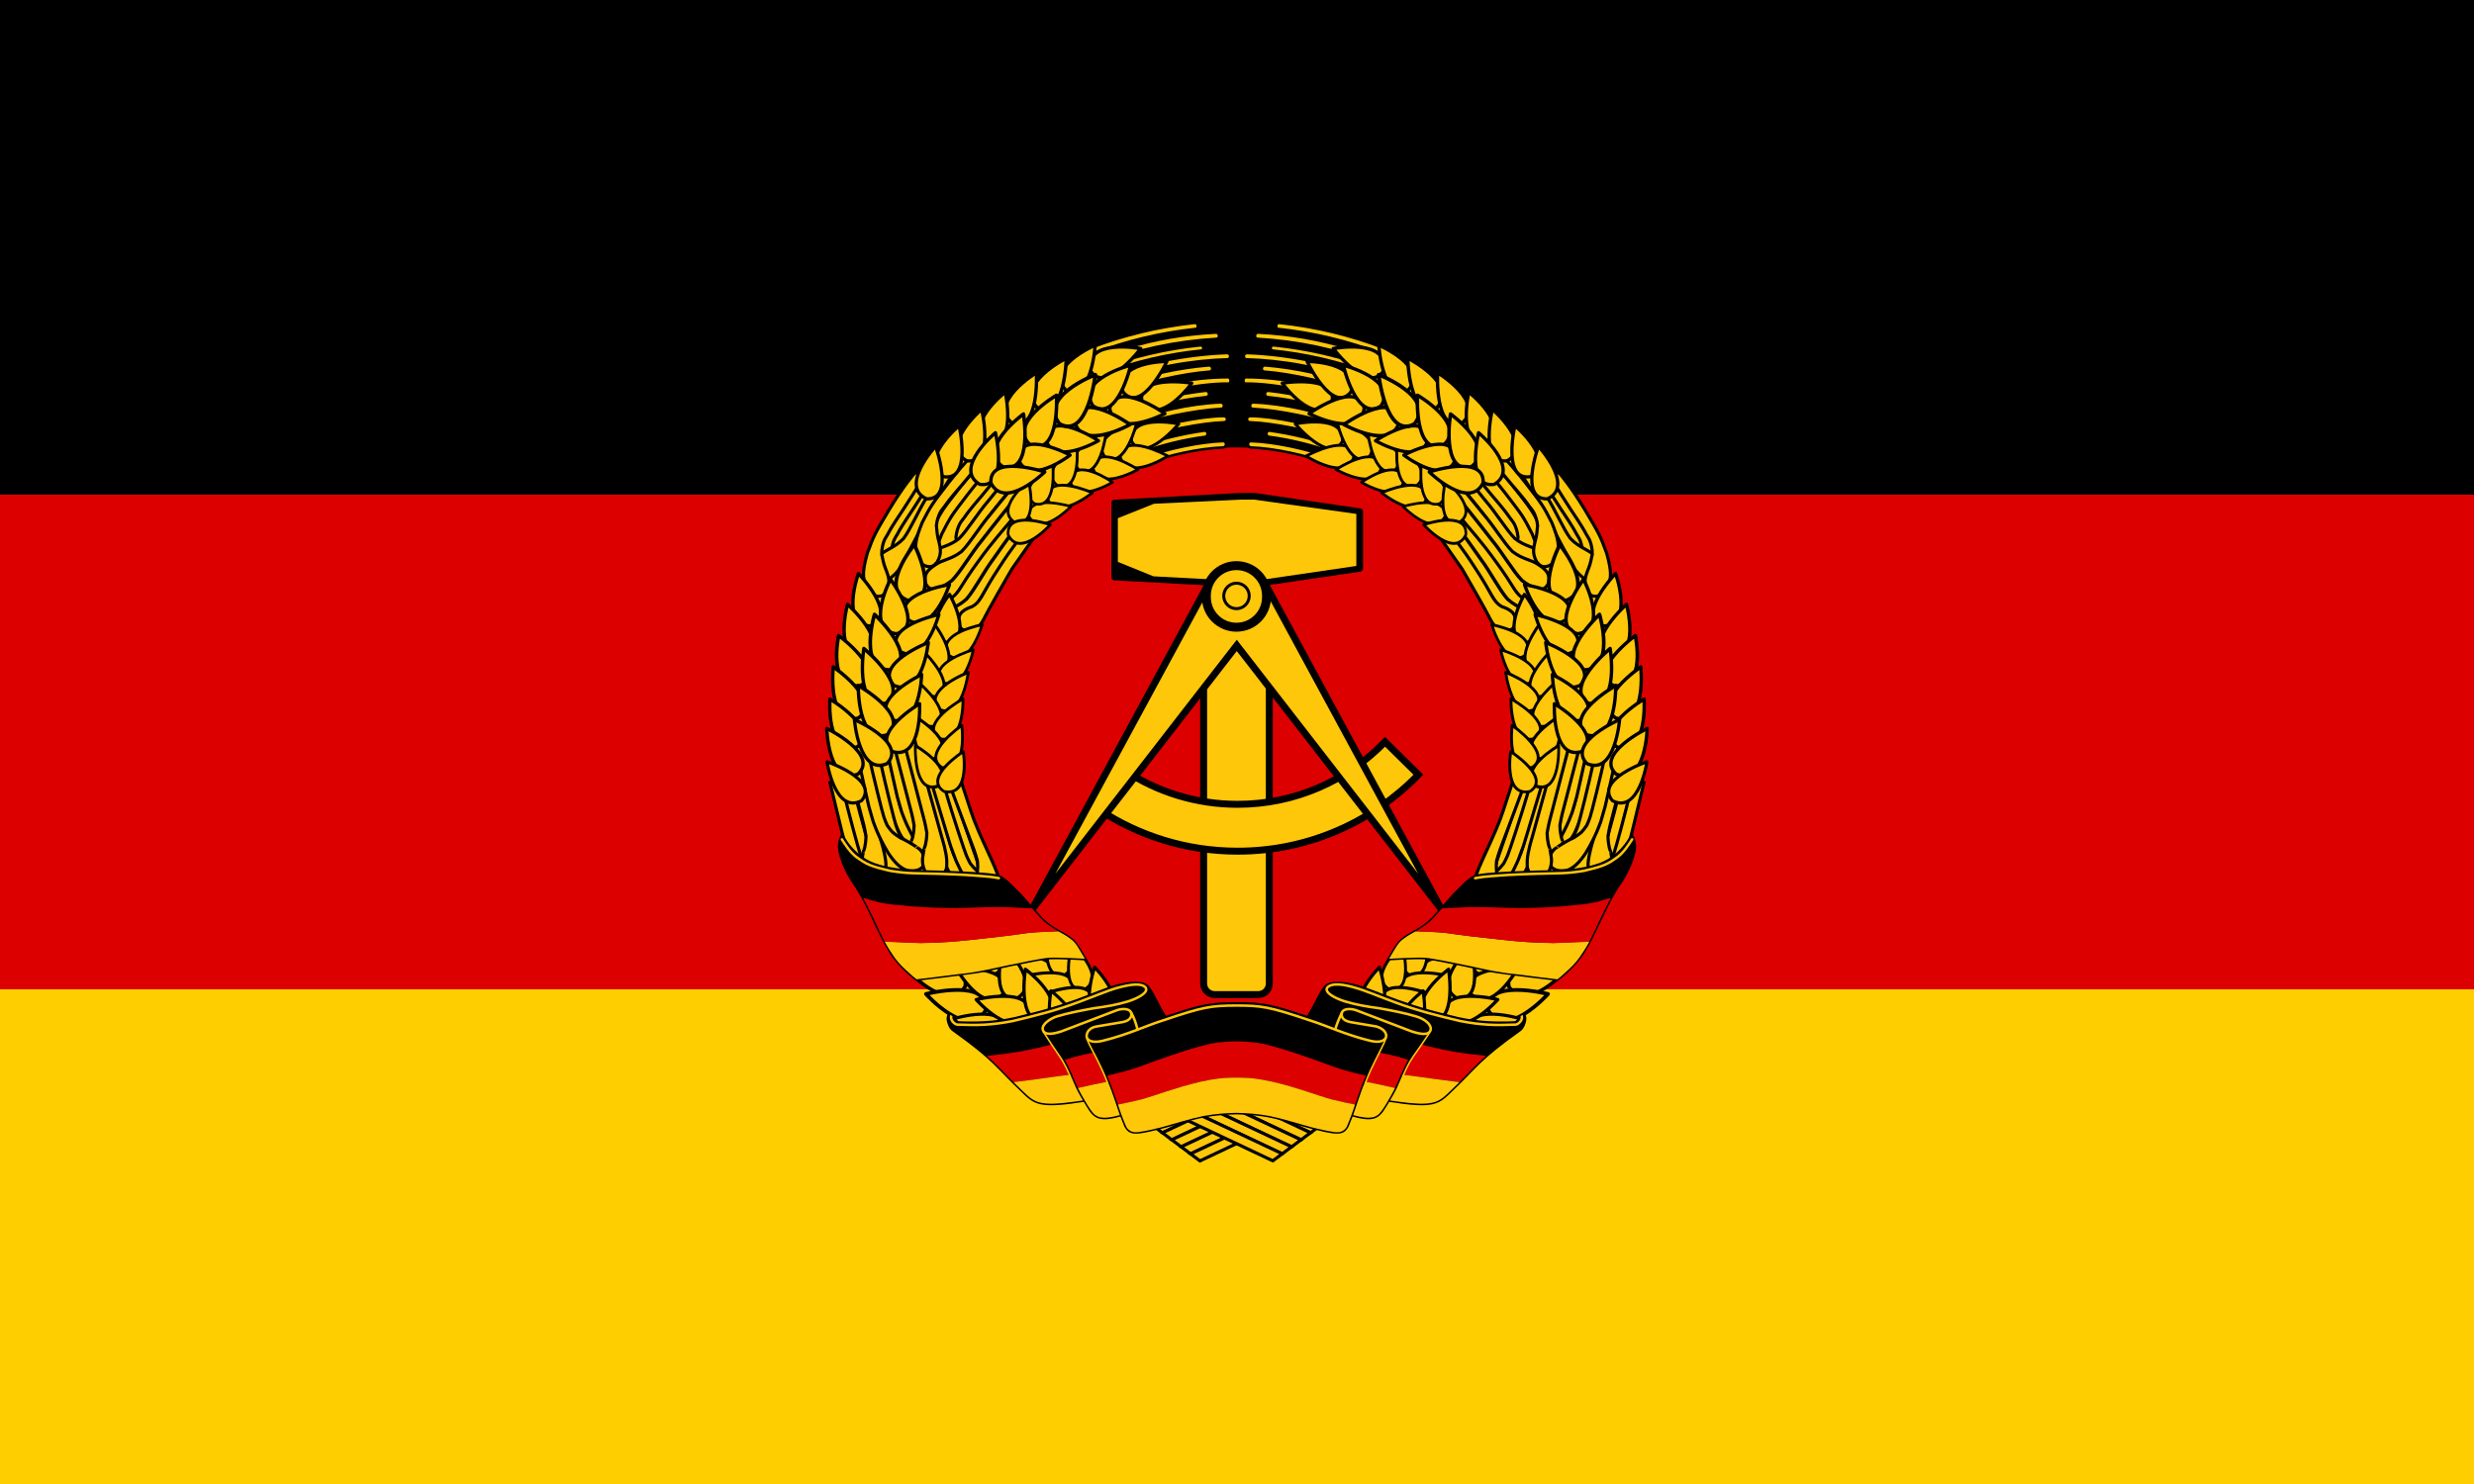
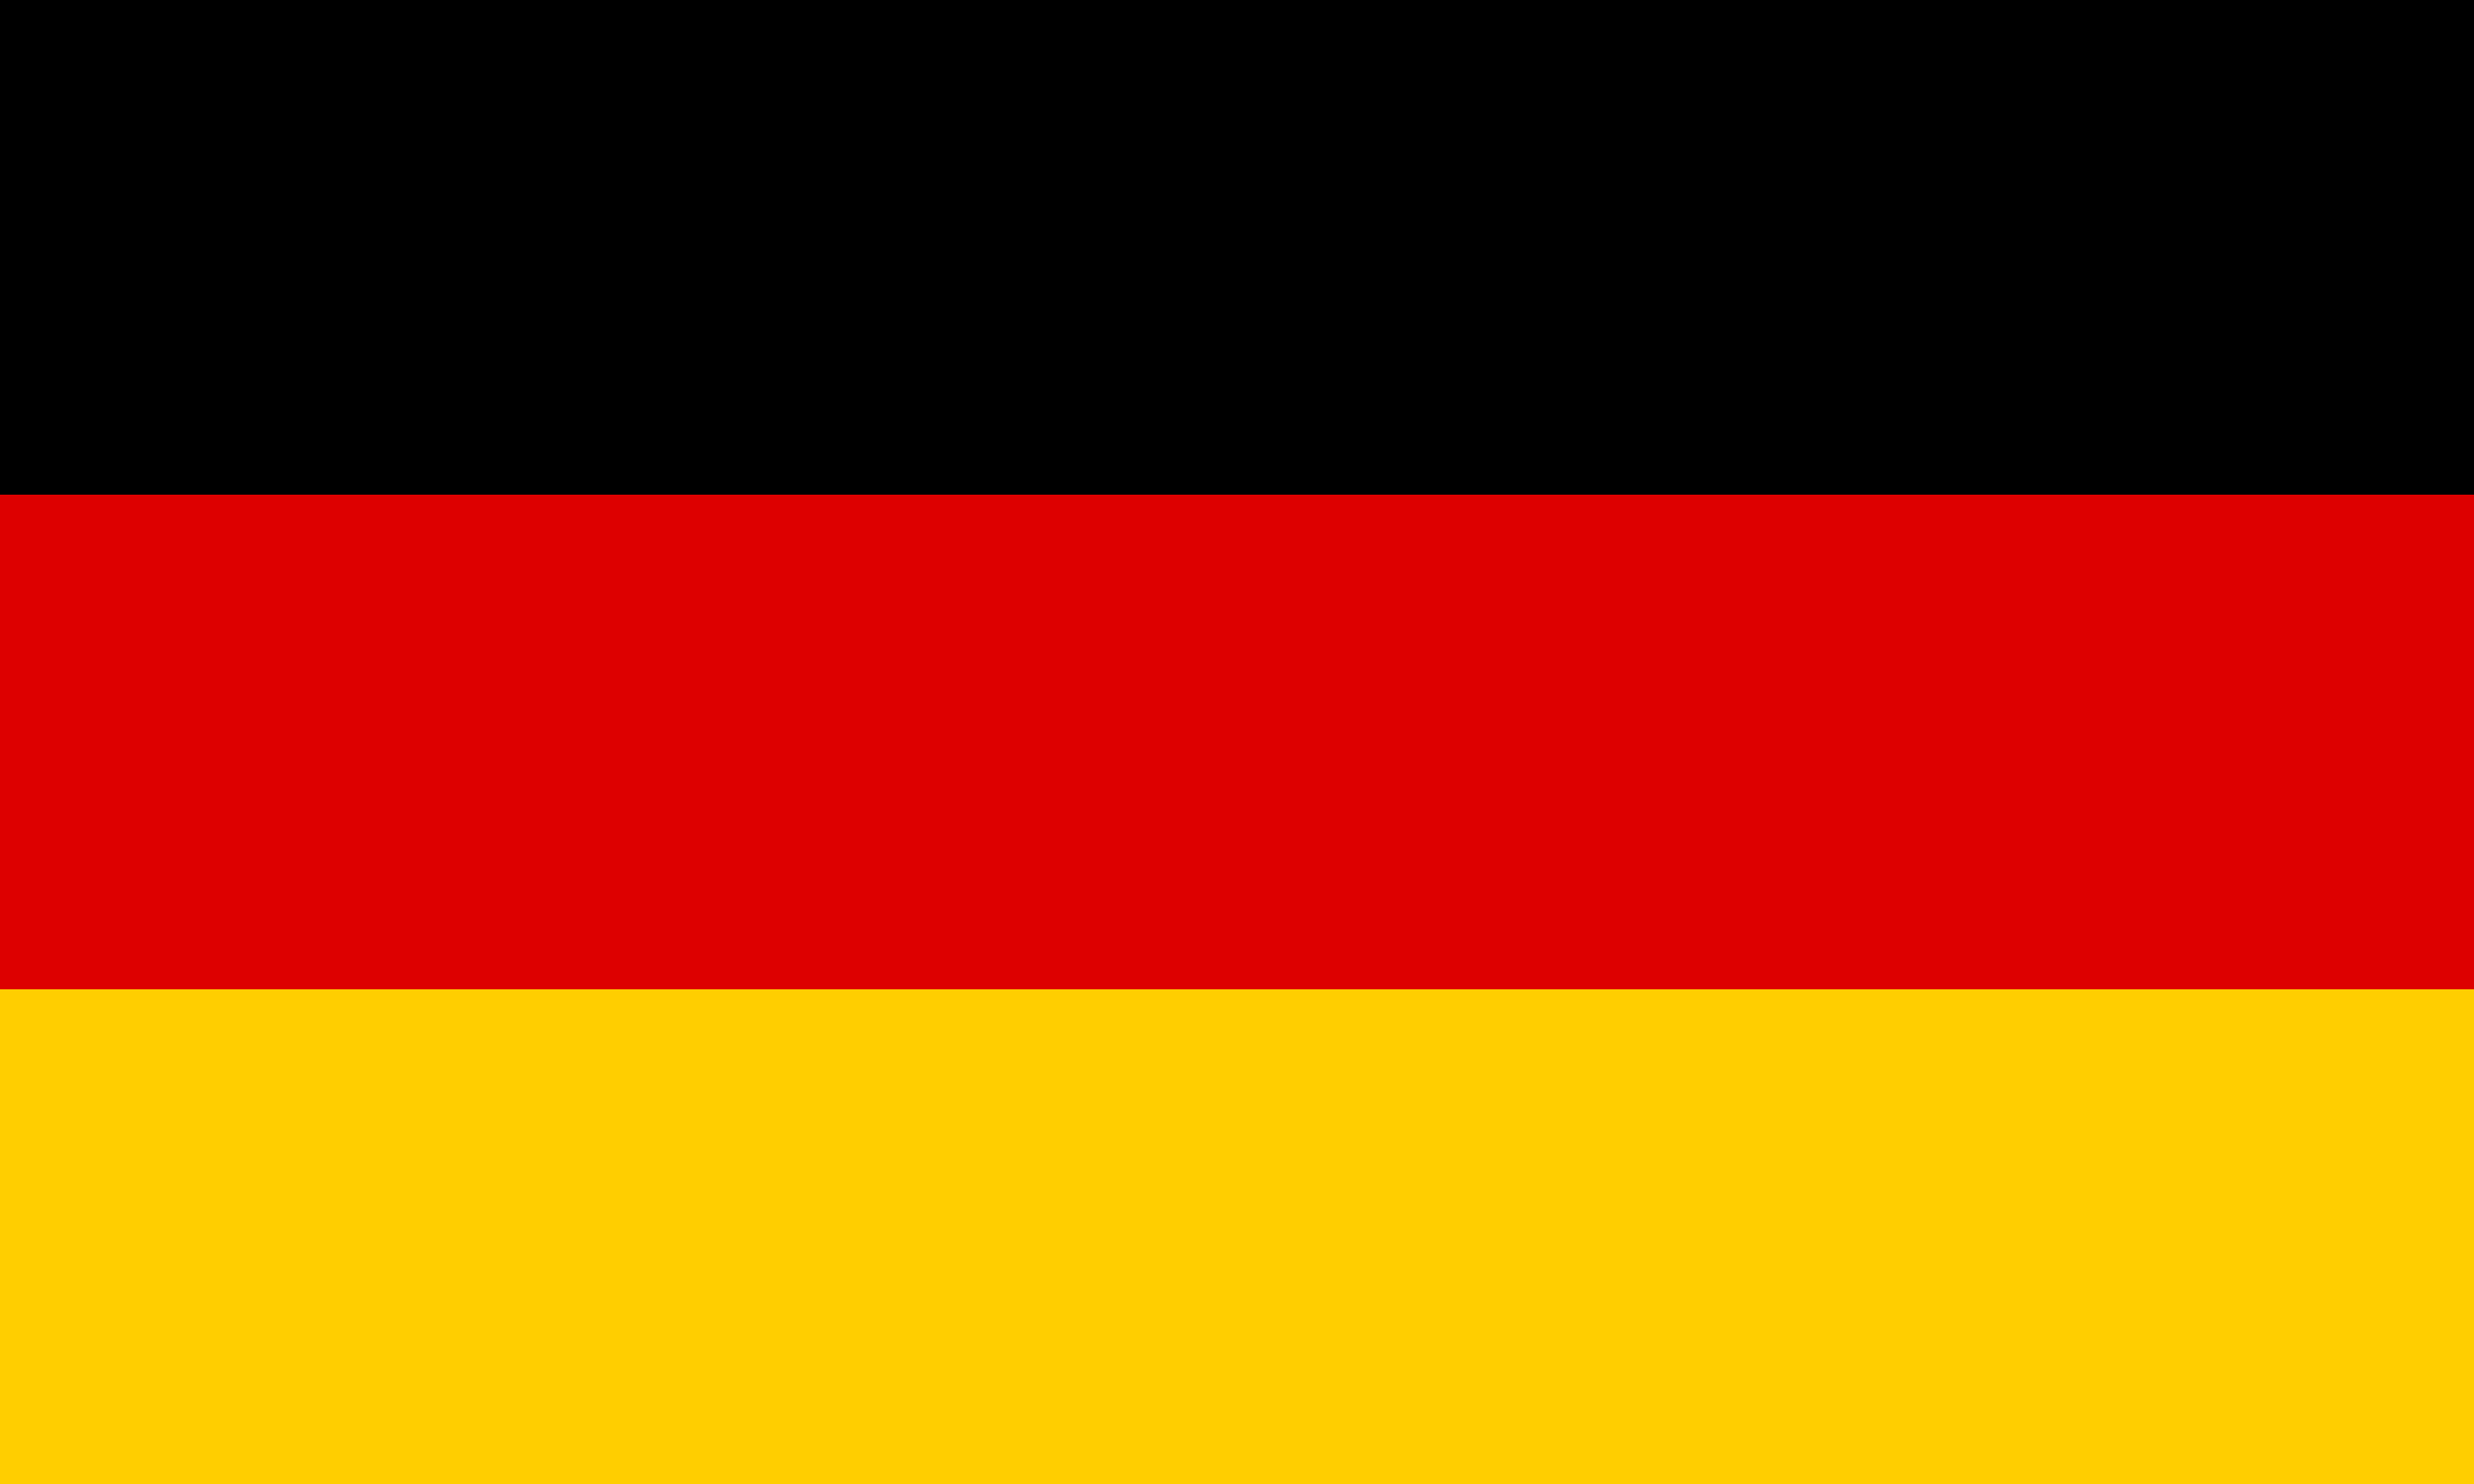
- <svg xmlns="http://www.w3.org/2000/svg" xmlns:xlink="http://www.w3.org/1999/xlink" height="600" width="1000">
-   <path d="m0 0h1000v600h-1000z" />
-   <path d="m0 200h1000v400h-1000z" fill="#d00" />
-   <path d="m0 400h1000v200h-1000z" fill="#ffce00" />
-   <g transform="matrix(.204591 0 0 .204548 333.5001 254.7414)">
-     <path d="m1351.01 228.29a520 570.51 0 1 1 -1040 0 520 570.51 0 1 1  1040 0z" fill="#d00" transform="matrix(1.09099 0 0 1.00519 -93.10889 -17.03263)" />
-     <g transform="translate(-896.5747 -1479.218)">
-       <use height="1052.36" transform="matrix(-1 0 0 1 3344.188 -55.39965)" width="744.09" xlink:href="#a" />
-       <use height="1052.36" transform="matrix(-1 0 0 1 3362.762 -41.47837)" width="744.09" xlink:href="#a" />
-       <use height="1052.36" transform="matrix(-1 0 0 1 3381.317 -27.62595)" width="744.09" xlink:href="#a" />
-       <use height="1052.36" transform="matrix(-1 0 0 1 3399.832 -13.72483)" width="744.09" xlink:href="#a" />
-       <use height="1052.36" transform="matrix(-1 0 0 1 3418.376 .166189)" width="744.09" xlink:href="#a" />
-       <use height="1052.36" transform="translate(74.6188 -55.50708)" width="744.09" xlink:href="#a" />
-       <use height="1052.36" transform="translate(55.83946 -41.54721)" width="744.09" xlink:href="#a" />
-       <use height="1052.36" transform="translate(37.06012 -27.58735)" width="744.09" xlink:href="#a" />
-       <use height="1052.36" transform="translate(18.4746 -13.76497)" width="744.09" xlink:href="#a" />
-       <path id="a" d="m1605.68 2445.31l175.51 82.98 18.55-13.92-164.76-77.69z" fill="#ffc709" stroke="#000" stroke-width="6.25" />
-     </g>
-     <g transform="translate(-896.5747 -1479.218)">
-       <path d="m1718.03 1214.38l-249.53 13.4v66.6 13.81 66.59l249.53 13.41h27.03l208.06-30.56v-49.44-13.81-49.44l-208.06-30.56z" stroke="#000" stroke-linejoin="round" stroke-width="12.5" />
-       <rect fill="#ffc709" height="734.85" rx="21.87" stroke="#000" stroke-linejoin="round" stroke-width="13.75" width="129.76" x="1644.46" y="1464.95" />
-       <path d="m2002.87 1700.09c-73.75 76.15-176.98 123.57-291.28 123.57-81.71 0-157.75-24.29-221.44-65.91l-51.9 76.72c78.5 51.66 172.4 81.81 273.34 81.81 140.09 0 266.67-58.01 357.22-151.19z" fill="#ffc709" stroke="#000" stroke-width="13.75" />
-       <path d="m1662.75 1371.5l-357.41 660.16 404.6-522.13 404.62 522.13-357.37-660.16-47.22 66.31z" fill="#ffc709" stroke="#000" stroke-width="13.75" />
-       <path d="m1717.6 1221.35l-171.41 8.22-71.18 28.57v86.28l70.25 28.57 172.34 9.15h26.27l202.27-29.67v-44.33-12.78-45.73l-202.27-28.28z" fill="#ffc709" />
-       <rect fill="#ffc709" height="121.74" rx="59.4" stroke="#000" stroke-linejoin="round" stroke-width="17.72" width="118.79" x="1649.9" y="1351.86" />
-       <path d="m1734.85 1412.92a26.52 26.52 0 1 1 -53.04 0 26.52 26.52 0 1 1  53.04 0z" fill="#ffc709" stroke="#000" stroke-linejoin="round" stroke-width="6.25" transform="matrix(.948831 0 0 .948729 88.46034 71.26418)" />
-     </g>
-     <g id="b" transform="translate(-896.5747 -1479.218)">
-       <path d="m1247.35 2299.71l-224.59-251.16-88.15-315.15 31.39-291.01 143.7-278.94 222.18-171.46 132.82-49.51 37.44 54.34 65.2 19.32-37.43 31.39-4.83 80.91-227.01 148.52-137.66 229.42-13.28 258.41 68.83 224.6 263.23 251.16z" fill="#ffc709" />
-       <g>
-         <use height="1052.36" transform="matrix(.999456 -.032981 .03298088 .999456 -82.2208 115.8993)" width="744.09" xlink:href="#c" />
-         <use height="1052.36" transform="matrix(.99935 -.03605805 .03605791 .99935 -151.9702 83.45806)" width="744.09" xlink:href="#d" />
-         <use height="1052.36" transform="translate(-120.2254 6.373583)" width="744.09" xlink:href="#d" />
-         <use height="1052.36" transform="matrix(.9998 -.01997304 .01997296 .9998 -84.54348 89.98236)" width="744.09" xlink:href="#c" />
-         <use height="1052.36" transform="matrix(.885908 .00017663 -.00019689 .987657 147.2906 -.54859)" width="744.09" xlink:href="#c" />
-         <use height="1052.36" transform="translate(56.08591 -19.55353)" width="744.09" xlink:href="#c" />
-         <use height="1052.36" transform="translate(-25.2257 -14.84422)" width="744.09" xlink:href="#d" />
-         <use height="1052.36" transform="matrix(.998145 -.0608806 .06088038 .998145 -49.46301 100.4263)" width="744.09" xlink:href="#d" />
-         <use height="1052.36" transform="matrix(.999541 -.03026764 .03026752 .999541 80.70093 100.7888)" width="744.09" xlink:href="#c" />
-         <use height="1052.36" transform="translate(23.90821 16.69647)" width="744.09" xlink:href="#c" />
-         <path id="c" d="m991.04 1855.71c0 0 8.82 28.99 30.21 63.99 23.74 36.42 41.25 34.85 41.25 34.85 0 0 26.61 4.85 30.37-15.94 1.4-20.79-12.67-28.28-12.67-28.75 0 .47-15.36-11.27-35.2-20.16-17.02-11.23-15.93-11-25.78-24.61-6.1-15.48-4.22-4.7-19.22-65.23-15-60.53-21.25-94.22-21.72-94.22l-21.49 4.21 19.46 88.14 6.81 30.03z" fill="#ffc709" stroke="#000" stroke-linejoin="round" stroke-width="6.25" />
-         <path id="d" d="m1049.23 1688.66l40.82 156.98c0 0 4.89 17.06 7.61 34.47-.57 20.69-4.54 28.81-4.54 28.81-.47 0-2.6 10.95-4.01 22.2-.94 15.47 5.58 26.24 5.58 25.77 0 .47 4.99 8.28 20.16 9.69 17.5-.47 20.15-12.97 20.15-12.97 0 0 2.7-1.25 1.98-18.75-.73-17.5-9.48-45-9.48-45l-58.75-212z" fill="#ffc709" stroke="#000" stroke-linejoin="round" stroke-width="6.25" />
-         <use height="1052.36" transform="matrix(.997245 -.07417704 .07417692 .997245 28.72989 156.3117)" width="744.09" xlink:href="#c" />
-         <path d="m1130.62 1752.82l56.1 149.93c0 0 6.54 16.22 10.96 33.1 1.48 20.6-1.66 29.22-1.66 29.22-.47.06-1.51 11.21-1.8 22.57.6 15.48 8.14 25.24 8.09 24.78.05.46 5.79 7.5 21 6.76 17.36-2.93 18.76-15.7 18.76-15.7 0 0 2.57-16.63-2.23-32.95-3.86-20.53-40.61-87.86-55.16-133.38l-32.42-99.19z" fill="#ffc709" stroke="#000" stroke-linejoin="round" stroke-width="6.25" />
-       </g>
-       <g>
-         <use height="1052.36" transform="translate(35.03599 6.845677)" width="744.09" xlink:href="#e" />
-         <use height="1052.36" transform="translate(19.3666 -.654323)" width="744.09" xlink:href="#e" />
-         <use height="1052.36" transform="matrix(.99154 .129804 -.129804 .99154 310.7798 -167.8081)" width="744.09" xlink:href="#e" />
-         <use height="1052.36" transform="matrix(.989267 -.14612 .14612 .989267 -295.5019 158.9123)" width="744.09" xlink:href="#f" />
-         <path id="e" d="m1072.69 1170.14c0 0-21.08 23.85-50.19 72.22-28.17 47.44-29.37 49.38-42.5 85-9.38 34.69-9.47 46.41-2.97 65.78 8.38 15.62 16.58 18.91 24.22 19.22 7.64.31 11.57-1.78 17.18-10.41 11.25-25.53-2.93-38.34-7.18-59.59-4.25-21.25-2.49-4.91-2.5-20.65 2.34-20.9 8.9-26.37 11.72-32.01 4.22-7.97 7.2-13.98 30.78-49.17 24.52-37.54 36.25-58.17 36.25-58.17 0 0 2.59-8.39-3.08-12.5-5.43-3.94-11.73.28-11.73.28z" fill="#ffc709" stroke="#000" stroke-width="6.25" />
-         <use height="1052.36" transform="translate(-22.62156 -33.45269)" width="744.09" xlink:href="#f" />
-         <use height="1052.36" transform="matrix(.993134 .116981 -.116981 .993134 309.1862 -143.5774)" width="744.09" xlink:href="#e" />
-         <use height="1052.36" transform="translate(-5.051164 -25.44072)" width="744.09" xlink:href="#f" />
-         <use height="1052.36" transform="matrix(.992655 .120979 -.120979 .992655 276.319 -169.5983)" width="744.09" xlink:href="#e" />
-         <path id="f" d="m1286.66 1173.43c0 0-46.05 55.18-62.91 76.43-20.14 23.13-40.43 57.03-57.5 74.06-19.89 15.63-37.5 16.1-51.25 25.94-15.63 10.32-19.06 15.94-21.25 26.25-1.72 14.07 10.53 26.25 25 23.75 14 .32 32.5-19.5 32.5-19.5 0 0 25.15-34.35 42.5-58 38.47-56.49 110.75-137.5 110.75-137.5z" fill="#ffc709" stroke="#000" stroke-width="6.25" />
-         <use height="1052.36" transform="matrix(1.105681 -.04354951 .05267582 1.047619 -211.8254 44.91779)" width="744.09" xlink:href="#f" />
-         <use height="1052.36" transform="matrix(.998663 .05168639 -.05168621 .998663 30.62677 -74.48307)" width="744.09" xlink:href="#g" />
-         <use height="1052.36" transform="matrix(1.124942 -.124979 .142751 .991863 -325.2479 250.8697)" width="744.09" xlink:href="#f" />
-         <path id="g" d="m1324.2 1275.25c0 0-6.23 8.37-58.65 83.36-47.27 81.57-54.3 96.83-54.3 96.83 0 0-7.49 15.67-15.62 20.67-8.13 5-22.42 5.24-26.88 2.19-4.25-2.91-6.56-3.28-8.75-18.44 1.1-9.06 3.53-12.78 7.09-16.34 7.3-6.15 11.13-7.31 20.31-10.76 8.97-5.26 12.28-10.05 18.11-18.91 11.41-20.21 16.46-30.07 35.84-59.66 25.09-39.08 45.16-63.14 68.33-93.95z" fill="#ffc709" stroke="#000" stroke-width="6.25" />
-       </g>
-       <g>
-         <path d="m1627.16 871.97c-72.04 7.59-141.32 24.5-206.53 49.66l5.56 11.15c65.15-24.99 133.59-41.32 202.97-48.69 6.04-.68 4.7-12.78-2-12.12z" fill="#ffc709" stroke="#000" stroke-linecap="round" stroke-linejoin="round" stroke-width="5.14" />
-         <path d="m1668.81 891.22c-66.16 3.43-119.49 13.52-174.59 29.62-21.42 6.15-42.54 13.26-63.34 21.25l5.65 11.32c74.64-28.39 153.64-45.22 233.38-49.75 7.35-.8 6.31-12.32-1.1-12.44z" fill="#ffc709" stroke="#000" stroke-linecap="round" stroke-linejoin="round" stroke-width="5" />
-         <path d="m1638.19 916.41c-67.28 6.84-133.74 22.31-197 46.25l4.75 9.5c62.31-23.45 127.75-38.58 193.97-45.38 6.13-.44 4.89-10.94-1.72-10.37z" fill="#ffc709" stroke="#000" stroke-linecap="round" stroke-linejoin="round" stroke-width="5" />
-         <path d="m1449.69 979.66l5.62 11.22c88.96-32.39 168.25-44.8 236.41-46.82 7.07-.43 7.09-11.94-.94-12.37-77.42 2.68-166.49 19.97-241.09 47.97z" fill="#ffc709" stroke="#000" stroke-linecap="round" stroke-linejoin="round" stroke-width="5" />
-         <path d="m1654.69 956.06c-59.27 4.9-125.95 18.84-194.69 44.19l5.75 11.47c59.11-21.89 138.31-39.45 191.09-43.34 7.34-1.09 5.61-12.91-2.15-12.32z" fill="#ffc709" stroke="#000" stroke-linecap="round" stroke-linejoin="round" stroke-width="5" />
-         <path d="m1471.38 1022.91l5.59 11.18c60.17-22.09 158.98-42.99 216.34-42.03 6.2-.48 5.69-12.04-.53-12.53-71.94-.04-147.15 16.44-221.4 43.38z" fill="#ffc709" stroke="#000" stroke-linecap="round" stroke-linejoin="round" stroke-width="5" />
-         <path d="m1648.13 1006.22c-56.4 6.45-112.14 19.57-165.54 39.09l5.6 11.16c50.27-18.16 105.78-32.17 161.37-37.72 8.24-1.16 7.09-13.05-1.43-12.53z" fill="#ffc709" stroke="#000" stroke-linecap="round" stroke-linejoin="round" stroke-width="5" />
-         <path d="m1493.75 1067.59l5.63 11.19c49.24-17.66 127.05-34.13 180-36.87 7.69-.88 6.67-12.49-1.07-12.69-61.98 2.35-129.52 19.07-184.56 38.37z" fill="#ffc709" stroke="#000" stroke-linecap="round" stroke-linejoin="round" stroke-width="5" />
-         <path d="m1683.91 1056.22c-45.91.35-126.34 17.26-177.97 35.66l5.62 11.21c49.35-17.46 130.66-33.53 172.94-34.53 8.52-.09 8.33-12.25-.59-12.34z" fill="#ffc709" stroke="#000" stroke-linecap="round" stroke-linejoin="round" stroke-width="5" />
-         <path d="m1644.75 1085.25c-43.05 6.13-85.59 16.45-126.66 30.91l5.6 11.15c39.21-14.21 82.91-24.7 123.65-30.03 7.86-1.66 5.99-13.72-2.59-12.03z" fill="#ffc709" stroke="#000" stroke-linecap="round" stroke-linejoin="round" stroke-width="5" />
-         <path d="m1682.31 1105.81c-47.42 1.7-109.34 15.64-153.78 31.19l5.63 11.22c41.43-14.3 100.57-28.18 148.34-29.91 8.66-.47 7.93-13.03-.19-12.5z" fill="#ffc709" stroke="#000" stroke-linecap="round" stroke-linejoin="round" stroke-width="5" />
-         <use height="1052.36" transform="matrix(-.342847 .886674 -.904743 -.333954 3477.79 854.2747)" width="744.09" xlink:href="#h" />
-         <use height="1052.36" transform="matrix(-.615062 -.668952 -.683653 .601574 3316.868 691.1588)" width="744.09" xlink:href="#h" />
-         <use height="1052.36" transform="matrix(.08304219 .913807 -.907373 .08363065 3016.55 99.30195)" width="744.09" xlink:href="#h" />
-         <use height="1052.36" transform="matrix(-.533441 -.689356 -.688213 .541052 3192.195 841.3906)" width="744.09" xlink:href="#h" />
-         <use height="1052.36" transform="matrix(.189801 .877093 -.877887 .18963 2808.218 -31.80175)" width="744.09" xlink:href="#h" />
-         <use height="1052.36" transform="matrix(-.491088 -.685334 -.654357 .547119 3044.978 852.3477)" width="744.09" xlink:href="#h" />
-         <use height="1052.36" transform="matrix(.365788 .780433 -.81444 .350514 2481.48 -198.4304)" width="744.09" xlink:href="#h" />
-         <use height="1052.36" transform="matrix(-.637479 -.598106 -.600157 .652774 3042.67 610.8642)" width="744.09" xlink:href="#h" />
-         <use height="1052.36" transform="matrix(-.670169 -.481205 -.484993 .675247 2829.417 493.6649)" width="744.09" xlink:href="#h" />
-         <use height="1052.36" transform="matrix(.371327 .757728 -.796697 .353163 2397.734 -146.0319)" width="744.09" xlink:href="#h" />
-         <use height="1052.36" transform="matrix(.462503 .718011 -.743383 .446716 2175.161 -239.825)" width="744.09" xlink:href="#h" />
-         <use height="1052.36" transform="matrix(-.675899 -.537329 -.484671 .733345 2793.343 479.0532)" width="744.09" xlink:href="#h" />
-         <use height="1052.36" transform="matrix(-.346087 1.021902 -.994942 -.353338 3562.619 617.2993)" width="744.09" xlink:href="#h" />
-         <use height="1052.36" transform="matrix(.275637 .986972 -1.002316 .27076 2925.568 -443.5212)" width="744.09" xlink:href="#h" />
-         <use height="1052.36" transform="matrix(.329018 1.059671 -1.033348 .338851 2874.447 -601.9771)" width="744.09" xlink:href="#h" />
-         <use height="1052.36" transform="matrix(.39445 1.004511 -.974629 .406765 2654.295 -641.5226)" width="744.09" xlink:href="#h" />
-         <use height="1052.36" transform="matrix(.528696 .875115 -.892902 .510815 2329.721 -667.5531)" width="744.09" xlink:href="#h" />
-         <use height="1052.36" transform="matrix(.552781 .868704 -.871656 .549752 2224.343 -695.5079)" width="744.09" xlink:href="#h" />
-         <use height="1052.36" transform="matrix(.545686 .870302 -.876076 .539066 2193.914 -646.0939)" width="744.09" xlink:href="#h" />
-         <use height="1052.36" transform="matrix(.643061 .795139 -.79481 .643513 1918.417 -719.2436)" width="744.09" xlink:href="#h" />
-         <use height="1052.36" transform="matrix(-.902135 -.482109 -.475963 .913779 3261.291 -164.2933)" width="744.09" xlink:href="#h" />
-         <use height="1052.36" transform="matrix(-.151193 1.075858 -.988502 -.164554 3427.625 265.658)" width="744.09" xlink:href="#h" />
-         <use height="1052.36" transform="matrix(-.625152 -.862987 -.861421 .626287 3629.281 738.9606)" width="744.09" xlink:href="#h" />
-         <use height="1052.36" transform="matrix(.113216 1.053721 -1.06774 .11173 3255.83 -187.4381)" width="744.09" xlink:href="#h" />
-         <use height="1052.36" transform="matrix(-.64277 -.895285 -.859861 .669248 3573.671 714.9177)" width="744.09" xlink:href="#h" />
-         <use height="1052.36" transform="matrix(-.631151 -.811448 -.802611 .638099 3401.265 725.6758)" width="744.09" xlink:href="#h" />
-         <use height="1052.36" transform="matrix(.24308 1.150042 -1.130545 .24727 3178.236 -491.238)" width="744.09" xlink:href="#h" />
-         <use height="1052.36" transform="matrix(.419876 .997844 -1.022915 .409583 2755.035 -595.9101)" width="744.09" xlink:href="#h" />
-         <use height="1052.36" transform="matrix(-.700727 -.749749 -.713428 .736399 3252.822 527.5531)" width="744.09" xlink:href="#h" />
-         <use height="1052.36" transform="matrix(.517898 .962634 -.976809 .51038 2521.404 -702.4952)" width="744.09" xlink:href="#h" />
-         <use height="1052.36" transform="matrix(.555081 .880115 -.892784 .547202 2286.381 -655.2489)" width="744.09" xlink:href="#h" />
-         <use height="1052.36" transform="matrix(-.843489 -.630462 -.636168 .83592 3196.744 280.2743)" width="744.09" xlink:href="#h" />
-       </g>
-       <g>
-         <use height="1052.36" transform="matrix(1.026081 -.527627 .573085 .906582 -861.6593 1048.425)" width="744.09" xlink:href="#h" />
-         <use height="1052.36" transform="matrix(.996965 -.642688 .649062 .987173 -930.8159 1060.041)" width="744.09" xlink:href="#h" />
-         <use height="1052.36" transform="matrix(.814561 -.580079 .580077 .814561 -592.2413 1352.839)" width="744.09" xlink:href="#h" />
-         <use height="1052.36" transform="matrix(-.637932 .770093 .770091 .637932 447.7431 256.1363)" width="744.09" xlink:href="#h" />
-         <use height="1052.36" transform="matrix(.970044 -.372861 .368591 .981276 -359.4397 775.603)" width="744.09" xlink:href="#h" />
-         <use height="1052.36" transform="matrix(.872203 -.489146 .489144 .872203 -387.2204 1051.731)" width="744.09" xlink:href="#h" />
-         <use height="1052.36" transform="matrix(-.581951 .85154 .843282 .587647 306.333 315.2726)" width="744.09" xlink:href="#h" />
-         <use height="1052.36" transform="matrix(.883684 -.559739 .565062 .875355 -583.406 1190.914)" width="744.09" xlink:href="#h" />
-         <use height="1052.36" transform="matrix(-.464239 .834706 .805115 .520544 355.4233 408.478)" width="744.09" xlink:href="#h" />
-         <use height="1052.36" transform="matrix(.800577 -.522018 .522596 .80015 -338.1829 1241.306)" width="744.09" xlink:href="#h" />
-         <use height="1052.36" transform="matrix(-.50844 .750546 .761006 .494134 518.2056 565.6206)" width="744.09" xlink:href="#h" />
-         <use height="1052.36" transform="matrix(.755672 -.654952 .65495 .755672 -495.3443 1475.821)" width="744.09" xlink:href="#h" />
-         <use height="1052.36" transform="matrix(-.485631 .916794 .918665 .48464 131.5668 481.1247)" width="744.09" xlink:href="#h" />
-         <use height="1052.36" transform="matrix(-.47861 .878029 .878025 .47861 246.4011 569.1745)" width="744.09" xlink:href="#h" />
-         <use height="1052.36" transform="matrix(-.600145 .799893 .799891 .600145 577.9245 381.3682)" width="744.09" xlink:href="#h" />
-       </g>
-       <g>
-         <use height="1052.36" transform="matrix(.935721 .488544 -.496699 .916247 983.9212 -666.3682)" width="744.09" xlink:href="#h" />
-         <use height="1052.36" transform="matrix(.980452 .422405 -.427922 .95725 802.4647 -617.1123)" width="744.09" xlink:href="#h" />
-         <use height="1052.36" transform="matrix(1.065277 .358136 -.386028 .965959 635.7466 -512.6684)" width="744.09" xlink:href="#h" />
-         <use height="1052.36" transform="matrix(1.034188 .279432 -.273374 1.068487 457.0037 -558.3204)" width="744.09" xlink:href="#h" />
-         <use height="1052.36" transform="matrix(1.049426 .230155 -.235513 1.025168 370.9369 -374.8913)" width="744.09" xlink:href="#h" />
-         <use height="1052.36" transform="matrix(.803898 .781848 -.836225 .751203 1803.706 -700.1667)" width="744.09" xlink:href="#h" />
-         <use height="1052.36" transform="matrix(-1.041525 -.175479 -.17684 1.032943 2387.776 -249.4307)" width="744.09" xlink:href="#h" />
-         <use height="1052.36" transform="matrix(.880039 .611241 -.626969 .857484 1323.951 -663.1332)" width="744.09" xlink:href="#h" />
-         <use height="1052.36" transform="matrix(.720278 .609835 -.708024 .691606 1725.51 -343.7461)" width="744.09" xlink:href="#h" />
-         <use height="1052.36" transform="matrix(-.839499 -.140959 -.128995 .89646 2187.226 36.14228)" width="744.09" xlink:href="#h" />
-         <use height="1052.36" transform="matrix(.742301 .470879 -.500929 .793447 1313.941 -339.0369)" width="744.09" xlink:href="#h" />
-         <use height="1052.36" transform="matrix(-1.023452 -.128865 -.128381 1.033841 2266.341 -233.7415)" width="744.09" xlink:href="#h" />
-         <use height="1052.36" transform="matrix(1.02832 .467983 -.47623 1.009946 896.6814 -729.9796)" width="744.09" xlink:href="#h" />
-         <use height="1052.36" transform="matrix(-.870032 -.03643122 -.03642634 .853264 2036.286 66.66707)" width="744.09" xlink:href="#h" />
-         <use height="1052.36" transform="matrix(.791858 .388611 -.446855 .757136 1159.631 -141.3732)" width="744.09" xlink:href="#h" />
-         <use height="1052.36" transform="matrix(-1.058907 .05105063 .05195064 1.05255 1963.583 -373.0458)" width="744.09" xlink:href="#h" />
-         <use height="1052.36" transform="matrix(1.011791 .362802 -.337656 1.086531 649.4917 -700.9716)" width="744.09" xlink:href="#h" />
-         <use height="1052.36" transform="matrix(-.873065 .01354367 .01143627 .926846 1945.742 -61.60909)" width="744.09" xlink:href="#h" />
-         <use height="1052.36" transform="matrix(.820777 .327547 -.366336 .805681 982.1377 -111.3936)" width="744.09" xlink:href="#h" />
-         <use height="1052.36" transform="matrix(-1.037813 .123406 .122709 1.040759 1808.458 -354.4088)" width="744.09" xlink:href="#h" />
-         <use height="1052.36" transform="matrix(1.052907 .182933 -.175351 1.097822 319.0755 -485.403)" width="744.09" xlink:href="#h" />
-         <use height="1052.36" transform="matrix(1.047843 .130472 -.129238 1.057852 181.2178 -283.9914)" width="744.09" xlink:href="#h" />
-         <use height="1052.36" transform="matrix(-.890144 .162781 .159546 .870934 1693.077 -46.41922)" width="744.09" xlink:href="#h" />
-         <use height="1052.36" transform="matrix(.942223 .196016 -.250442 .905608 659.6853 -102.9433)" width="744.09" xlink:href="#h" />
-         <use height="1052.36" transform="matrix(-1.016537 .210251 .201957 1.042059 1647.379 -377.1752)" width="744.09" xlink:href="#h" />
-         <use height="1052.36" transform="matrix(1.029275 .07198404 -.0696393 1.063337 148.8458 -258.281)" width="744.09" xlink:href="#h" />
-         <use height="1052.36" transform="matrix(-.865149 .244757 .252951 .861733 1505.641 -51.74182)" width="744.09" xlink:href="#h" />
-         <use height="1052.36" transform="matrix(.839748 .13523 -.166841 .915057 608.985 -5.916645)" width="744.09" xlink:href="#h" />
-         <use height="1052.36" transform="matrix(-.867774 .211451 .272755 .834455 1476.512 77.49399)" width="744.09" xlink:href="#h" />
-         <path id="h" d="m900.43 1739.54c0 0 15.46 103.82 68.07 77.08 35.91-41.93-68.07-77.08-68.07-77.08z" fill="#ffc709" stroke="#000" stroke-linejoin="round" stroke-width="6.29" />
-       </g>
-       <g>
-         <path d="m1100.38 1955.66c0 0-58.75.73-97.94-11.7-51.44-14.06-71.93-61.6-71.93-61.6 0 0-7.54 10.89-7.07 26.37.47 14.08 10.53 46.57 35.78 80.97 26.19 42.38 44.02 92.35 65.14 125.16 16.89 29.53 52.55 56.25 52.55 56.25 0 0 113.48-13.56 124.46-15.91 14.61-2.23 114.88-25.34 137.38-26.59 22.5-1.25 73.59 2.03 73.59 2.03 0 0-17.98-33.12-26.67-39.53-17.36-14.38-38.34-20.24-60.06-41.25-11.86-13.03-31.86-36.09-43.11-48.59-14.07-13.44-24.69-26.67-40-35.29-12.5-8.15-142.12-10.32-142.12-10.32z" stroke="#000" stroke-width="3.12" />
-         <path d="m1356.85 2074.5c0 0-41.71 1.06-61.79 3.63-22.19 3.51-69.89 9.28-108.19 13.2-34.4 3.8-63.54 6.02-102.37 6.43l-70.52-3.23c2.25 4.19 8.53 15.46 14.77 24.42 7.5 11.49 13.4 19.14 27.12 31.92 11.27 10.67 18.22 16.21 21.45 18.68 8.45-.94 61.8-7.33 83.34-10.31 35.43-3.45 53.42-8.19 94.22-16.84 21.33-4.35 70.77-14.75 83.63-15.46 14.51-1.17 66.09 1.55 71.49 2.02-3.4-5.59-7.44-12.28-13.09-21.8-8-13.51-14.19-16.99-25.44-24.52-4.46-2.9-14.25-7.99-14.62-8.14z" fill="#ffc709" />
-         <path d="m972.03 2008.78c3.29 6.1 11.95 23.58 19.69 39.21 9.9 21.42 15.36 33.09 22.59 47.14 15.72 1.17 31.06 1.62 70.2 2.87 38.83-.41 67.95-2.63 102.36-6.42 38.29-3.91 86.01-9.64 108.21-13.14 20.08-2.56 62.42-3.58 62.42-3.58 0 0-18.81-11.37-27.56-18.87-10.86-10.08-15.85-17.27-24.71-26.6-11.49-.94-27.5-1.01-45-2.26-30.63-1.72-77.73 1.48-103.98 1.48-26.25 0-70.63-.89-108.05-5.25-50.8-3.65-63.03-12-76.17-14.58z" fill="#d00" />
-         <path d="m929.73 1892.89c7.78 12.04 15.61 24.31 28.13 34.53 21.25 15.17 26.73 18.18 67.78 27.82 36.99 5.85 45.32 4.23 94.64 5.75 48.06 1.48 61.95 2.6 93.04 5.12 15.03 1.21 20.06 2.47 26.53 3.51" fill="none" stroke="#ffc709" stroke-linecap="round" stroke-width="5" />
-       </g>
-     </g>
-     <use height="1052.36" transform="matrix(-1 0 0 1 1627.635 0)" width="744.09" xlink:href="#b" />
-     <g transform="translate(-896.5747 -1479.218)">
-       <path d="m1509.38 2175.78c-6.86.06-14.16 1.01-21.22 2.25-47.09 8.16-82.57 35.76-199.88 63.5-40.41 11.07-81.72 14.69-129.44 12.31-3.52-.98-6.35-4.94-6.4-9.09l-11.5-6.56c-5.03 7.77-1.97 15.72-.16 20.56 1.49 3.98 3.86 8.49 7.38 11.28 84.81 60.39 86.99 73.38 135.78 119.41 26.9 26.51 35.01 34.9 124.56 20.69 17.67 28.65 21.49 43.59 72.44 28.78l8.56 21.47c7.92 14.79 18.78 15.02 46.34 9.15 71.38-15.35 92.03-32.76 173.54-34.56 81.53 1.8 102.17 19.2 173.56 34.56 27.56 5.87 38.42 5.64 46.34-9.15l8.56-21.47c50.96 14.81 54.78-.13 72.44-28.78 89.56 14.21 97.67 5.82 124.56-20.69 48.79-46.03 50.97-59.02 135.79-119.41 3.51-2.79 5.85-7.3 7.34-11.28 1.81-4.84 4.91-12.79-.13-20.56l-11.5 6.56c-.05 4.15-2.88 8.11-6.4 9.09-47.72 2.38-89.03-1.24-129.44-12.31-117.31-27.74-152.79-55.34-199.87-63.5-18.84-3.31-39.5-4.56-48.29 7.66-10.14 12.37-18.57 35.85-33.09 57.72-27.23-8.65-48.85-16.62-71.12-21.32-29.76-6.26-51.21-5.88-68.75-5.88-17.26 0-38.98-.38-68.72 5.88-22.28 4.7-43.9 12.67-71.13 21.32-14.52-21.87-22.94-45.35-33.09-57.72-5.49-7.64-15.64-10-27.06-9.91z" stroke="#000" stroke-width="3.13" />
-       <path d="m1500.69 2234.12c7.34 13.07 10.33 23.42 13.17 34.8" fill="none" stroke="#ffc709" stroke-width="5" />
-       <path d="m1216.31 2320.84c29.99-3.25 38.72-4.07 63.52-8.19 23.26-4.25 42.47-8.51 63.38-14.16 6.33 9.42 12.22 18.47 18.78 27.82 5.88 9.37 8.5 12.82 17.62 32.14-18.82 1.71-34.4 4.57-54.2 7.1-16.99 2.22-36.47 4.88-56.4 7.32-7.64-7.49-13.47-13.62-21.79-22.24-10.15-10.23-17.89-18.2-30.91-29.79z" fill="#d00" />
-       <path d="m1426.69 2314.44c-30.18 6.36-33.92 6.97-56.58 14.31 11.51 20.05 17.96 38.98 25.98 55.64 23.24-5.27 35.06-7.72 57.57-12.36l-11.41-24.5z" fill="#d00" />
-       <path d="m1268.92 2372.81c18.44-2.19 36.55-4.72 55.33-7.17 21.95-2.95 36.72-5.42 56.88-7.43 4.16 9.68 6.3 14.89 11.24 25.78 4.13 9.09 9.59 17.71 13.7 25.05-13.35 1.86-23.57 3.45-38.25 4.98-15.85 1.33-21.58 1.84-34.4 1.02-12.61-1.14-21.84-3.61-33.06-12.38-7.26-5.85-18.81-17.61-31.44-29.85z" fill="#ffc709" />
-       <path d="m1396.1 2384.39c20.06-4.68 38.05-8.47 59.22-12.7 5.04 12.15 7.01 17.69 11.31 30.21 4.48 12.61 8.22 24.02 12.33 36.03-10.06 2.71-13.8 3.55-25.04 5-9.09.67-17.58-.3-24.14-5.57-5.26-3.79-12.75-15.3-19.8-27.63-5.32-9.49-9-15.26-13.88-25.34z" fill="#ffc709" />
-       <path d="m1697.78 2292.5c-17.64.95-35.26 3.18-41.03 4.56-33.99 8.32-54.28 15.41-77.53 23.22-41.16 13.76-54.13 20.08-77.28 27.16-18.32 5.61-31.32 8.64-48 12.47 8.02 19.03 14.01 36.37 21.22 57.09 20.94-3.6 37.72-7.34 58.59-13.62 23.4-7.71 43.97-14.27 69.19-21.91 21.82-6.61 37.31-10.33 66.34-15.25 11.59-1.09 20.03-1.77 28.81-2.06v.03c4.19-.14 7.77-.2 11.29-.22 3.52.02 7.11.08 11.31.22v-.03c8.78.3 17.23.97 28.81 2.06 29.03 4.92 44.52 8.64 66.34 15.25 25.22 7.64 45.79 14.2 69.19 21.91 20.87 6.28 37.66 10.02 58.6 13.62 7.21-20.72 13.2-38.06 21.21-57.09-16.67-3.83-29.68-6.86-48-12.47-23.15-7.08-36.12-13.4-77.28-27.16-23.25-7.81-43.54-14.9-77.53-23.22-5.77-1.38-23.39-3.61-41.03-4.56-10.8-.45-12.47-.45-23.22 0z" fill="#d00" />
-       <path d="m1699.53 2363.94v.06c-19.31.33-32.89 1.89-61.72 8.09-47.74 11.11-89.45 27.46-116.9 34.97-16.16 4.09-30.12 6.98-45.72 10.07 5.12 16.14 10.71 30.88 16.56 44.25 6.16 10.05 14.93 11.19 24.5 10.06 15.28-2.35 27.85-5.05 43.31-9.03 30.72-8.27 55.78-16.82 85.13-22.82 23.46-4.26 42.07-5.5 64.69-6.15 22.61.65 41.21 1.89 64.68 6.15 29.35 6 54.44 14.55 85.16 22.82 15.47 3.98 28.03 6.68 43.31 9.03 9.57 1.13 18.35-.01 24.5-10.06 5.85-13.37 11.44-28.11 16.56-44.25-15.6-3.09-29.59-5.98-45.75-10.07-27.45-7.51-69.13-23.86-116.87-34.97-28.82-6.19-42.42-7.76-61.72-8.09v-.06c-3.79-.02-6.58.03-9.87.03-3.29 0-6.07-.05-9.85-.03z" fill="#ffc709" />
-       <path d="m1917.82 2234.9c-5.78 12.04-10.32 23.15-13.42 34.02" fill="none" stroke="#ffc709" stroke-width="5" />
-       <path d="m2202.47 2320.84c-29.99-3.25-38.73-4.07-63.53-8.19-23.26-4.25-42.46-8.51-63.37-14.16-6.33 9.42-12.23 18.47-18.79 27.82-5.88 9.37-8.49 12.82-17.62 32.14 18.83 1.71 34.4 4.57 54.21 7.1 16.99 2.22 36.46 4.88 56.39 7.32 7.65-7.49 13.48-13.62 21.79-22.24 10.16-10.23 17.9-18.2 30.92-29.79z" fill="#d00" />
-       <path d="m1992.09 2314.44c30.18 6.36 33.91 6.97 56.58 14.31-11.52 20.05-17.97 38.98-25.98 55.64-23.25-5.27-35.07-7.72-57.57-12.36l11.4-24.5z" fill="#d00" />
-       <path d="m2149.85 2372.81c-18.44-2.19-36.55-4.72-55.32-7.17-21.95-2.95-36.73-5.42-56.88-7.43-4.17 9.68-6.31 14.89-11.25 25.78-4.13 9.09-9.58 17.71-13.69 25.05 13.34 1.86 23.57 3.45 38.24 4.98 15.85 1.33 21.58 1.84 34.4 1.02 12.62-1.14 21.85-3.61 33.07-12.38 7.26-5.85 18.8-17.61 31.43-29.85z" fill="#ffc709" />
-       <path d="m2022.67 2384.39c-20.05-4.68-38.05-8.47-59.22-12.7-5.04 12.15-7.01 17.69-11.31 30.21-4.48 12.61-8.22 24.02-12.32 36.03 10.05 2.71 13.79 3.55 25.03 5 9.09.67 17.58-.3 24.15-5.57 5.26-3.79 12.75-15.3 19.79-27.63 5.32-9.49 9.01-15.26 13.88-25.34z" fill="#ffc709" />
-       <path d="m1413.63 2286.61c4.8 13.35 15.25 30.37 22.05 44.73 2.9 5.54 12.28 25.16 19.09 43.1" fill="none" stroke="#ffc709" stroke-width="3.13" />
-       <path d="m1327.29 2272.5c11.19 17.49 21.65 33.53 33.62 50.68 8.63 12.57 14.02 24.8 19.55 37.43" fill="none" stroke="#ffc709" stroke-width="3.13" />
-       <path d="m2091.23 2274.32c-11.19 17.48-21.4 31.71-33.37 48.86-8.62 12.57-14.02 24.8-19.55 37.43" fill="none" stroke="#ffc709" stroke-width="3.13" />
-       <path d="m2005.07 2285.33c-4.79 13.35-15.24 31.67-22.05 46.03-2.9 5.54-12.28 25.16-19.08 43.1" fill="none" stroke="#ffc709" stroke-width="3.13" />
-       <path d="m1146.37 2241.24c-1.84 2.8-.62 7.08.8 9.66 1.21 2.19 5.21 7.42 10.62 8.18 40.88 1.61 67.19 1.09 109.44-7.02 44.63-10.55 84.82-20.5 129.96-37.38 26.56-9.58 58.2-23.15 77.2-28.33 23.89-6.43 47.25-10.47 55.56-.32 5.97 9.34-13.87 20.31-33.89 26.95-23.27 7.06-45.17 10.68-68.57 13.76-24.71 4.52-50.93 9.45-73.03 16.18-13.83 4.47-29.64 15.73-27.94 25.57 2.86 12.86 21.18 9.19 37.51 3.78l108.34-41.37c12.35-4.51 25.61-2.99 28.4 3.64 2.45 6.79.5 16.19-16.16 19.54l-51.87 8.76c-18.41 3.34-20.46 16.72-19.07 21.54 1.55 5.02 9.03 12.04 31.19 6.75 50.88-12.46 86.36-30.15 119.23-40.27 80.1-27.2 95-29.25 145.21-29.45 48.44.1 63.79 1.77 145.38 29.45 32.87 10.12 68.35 27.81 119.23 40.27 22.16 5.29 29.39-2.51 30.93-7.53 1.4-4.82-1.18-15.35-18.8-20.76l-51.87-8.76c-16.66-3.35-18.61-12.75-16.17-19.54 2.8-6.63 16.05-8.15 28.4-3.64l108.34 41.37c16.34 5.41 35.43 9.6 38.3-3.26 1.7-9.84-11.01-20.84-28.73-26.09-22.1-6.73-48.32-11.66-73.02-16.18-23.41-3.08-45.3-6.7-68.57-13.76-20.03-6.64-39.87-17.35-34.16-26.95 9.62-10.41 33.49-6.37 55.82.32 19 5.18 50.65 18.75 77.21 28.33 45.14 16.88 85.32 26.83 129.96 37.38 42.24 8.11 68.55 8.63 109.44 7.02 5.41-.76 9.41-5.99 10.62-8.18 1.42-2.58 2.64-6.86.79-9.66" fill="none" stroke="#ffc709" stroke-width="5" />
-     </g>
-   </g>
+ <svg xmlns="http://www.w3.org/2000/svg" width="1000" height="600" viewBox="0 0 5 3">
+   <rect id="black_stripe" width="5" height="3" y="0" x="0" fill="#000" />
+   <rect id="red_stripe" width="5" height="2" y="1" x="0" fill="#D00" />
+   <rect id="gold_stripe" width="5" height="1" y="2" x="0" fill="#FFCE00" />
</svg>
